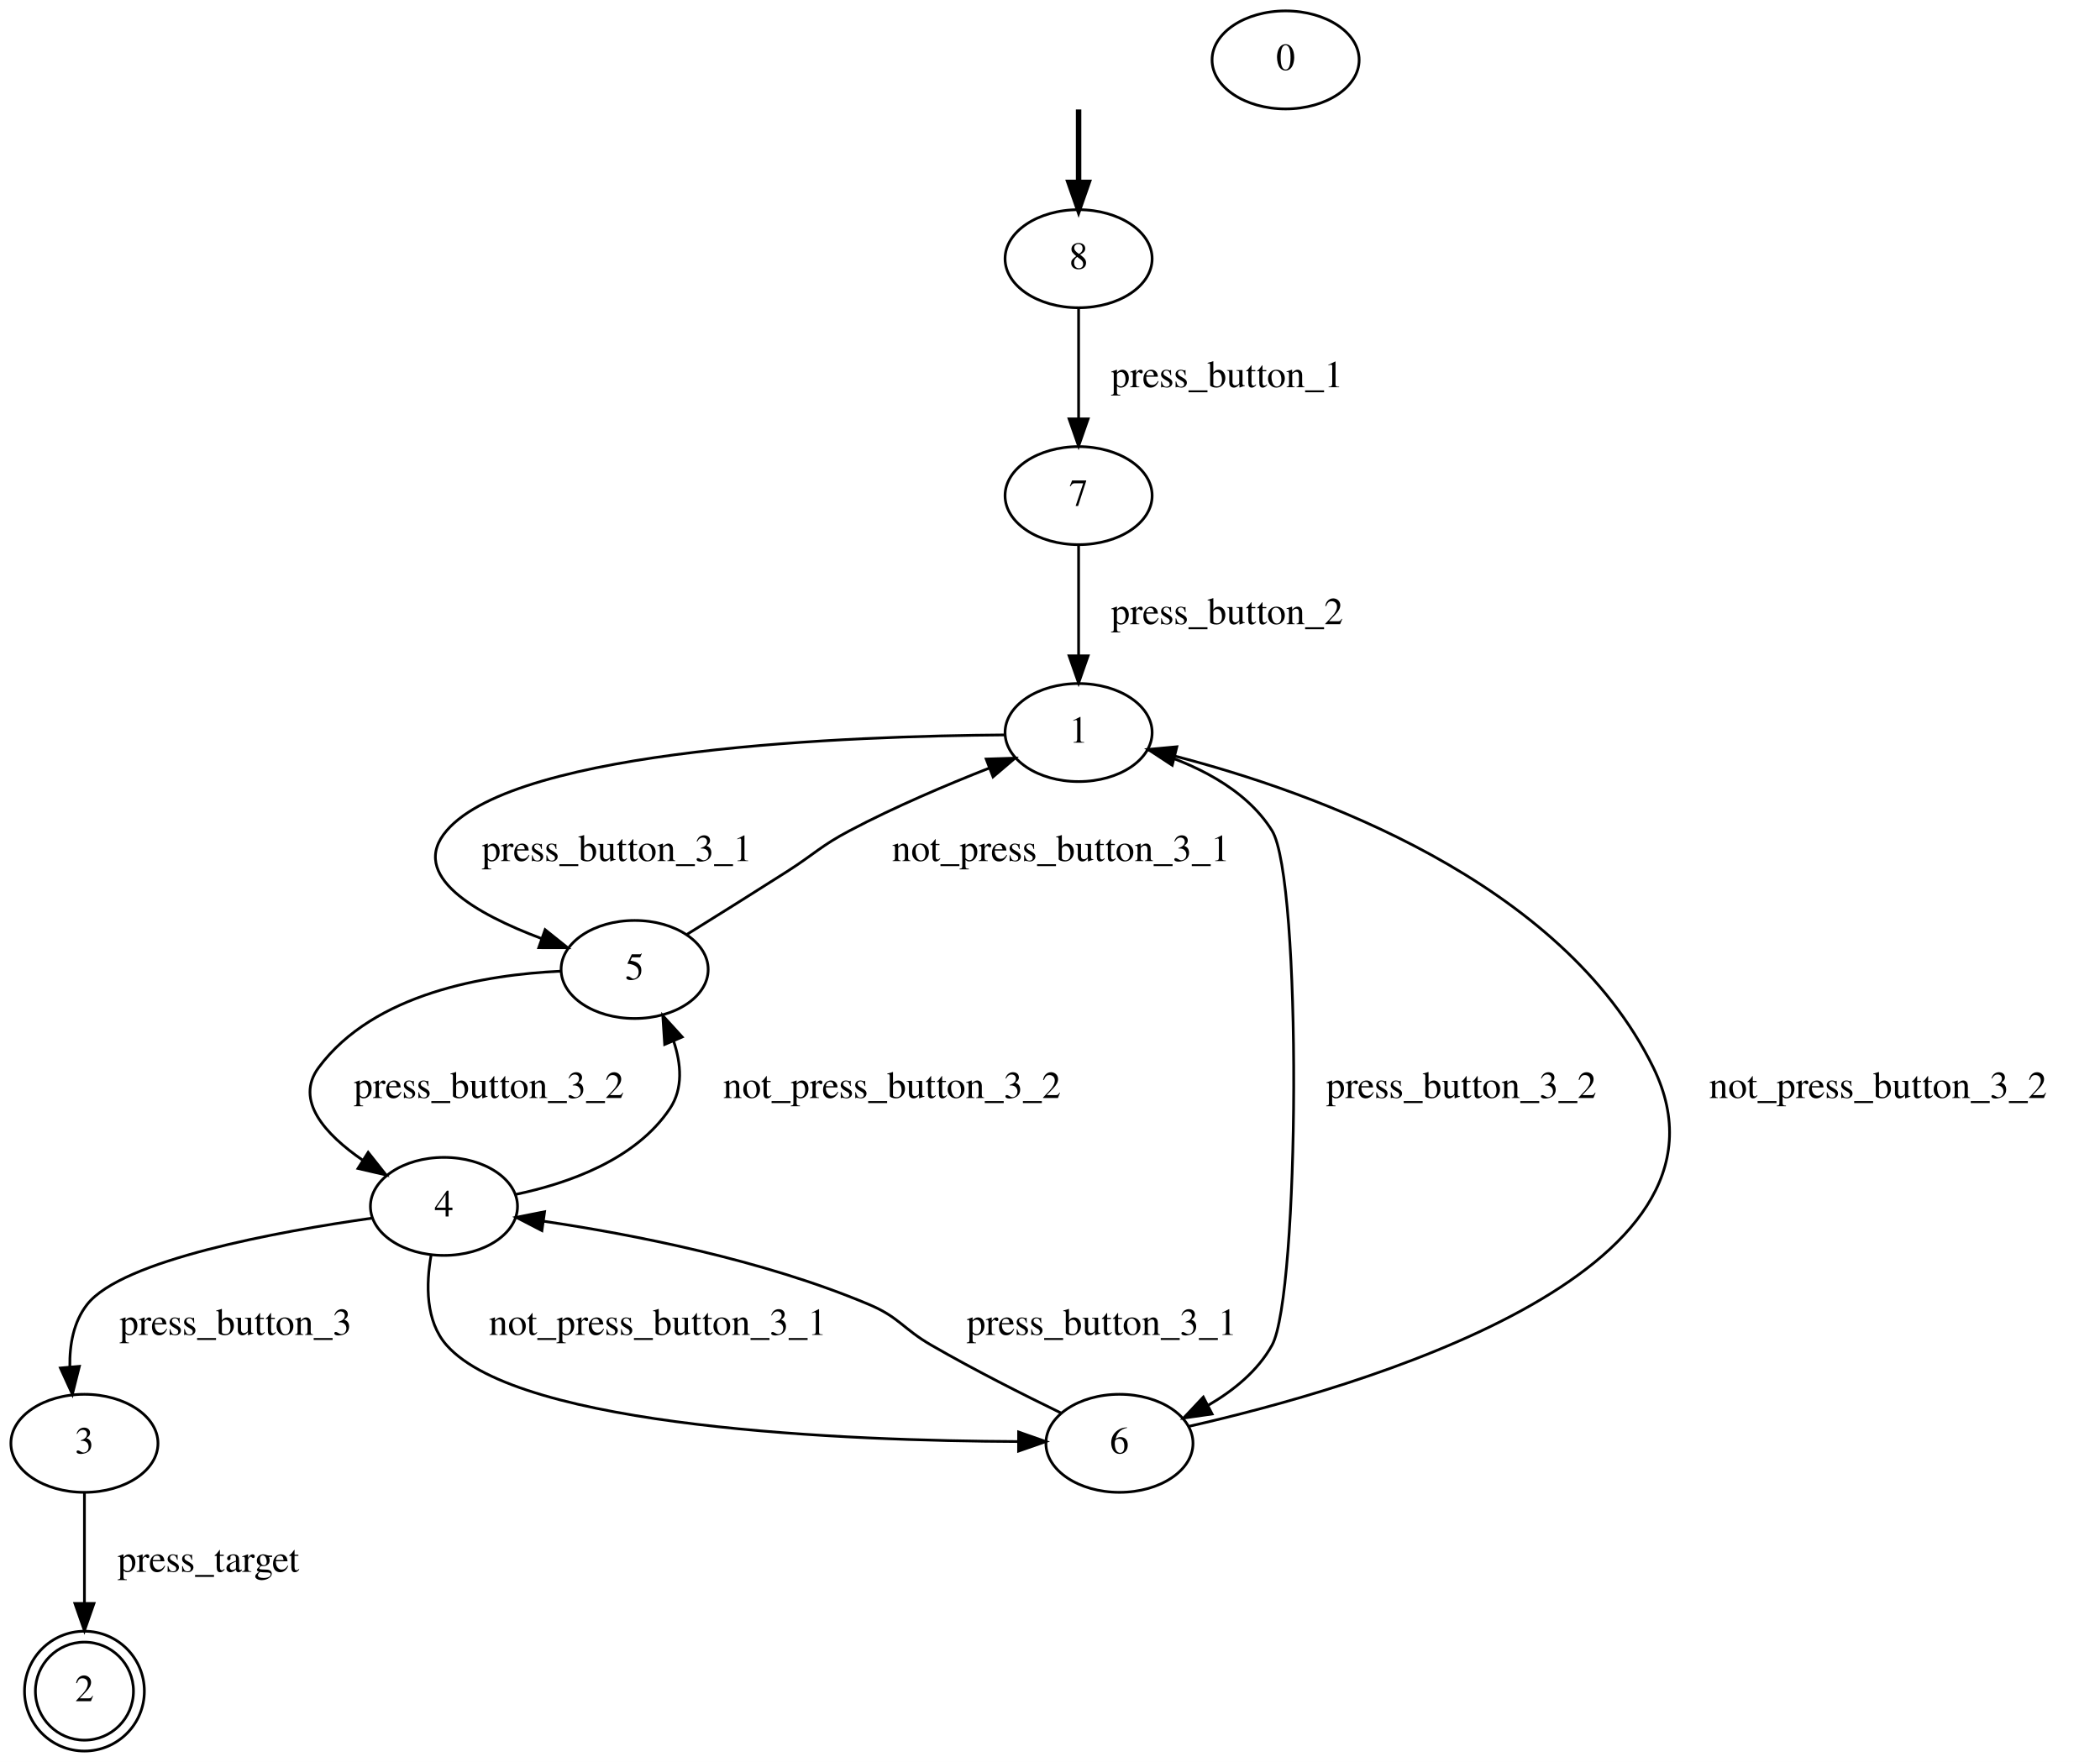
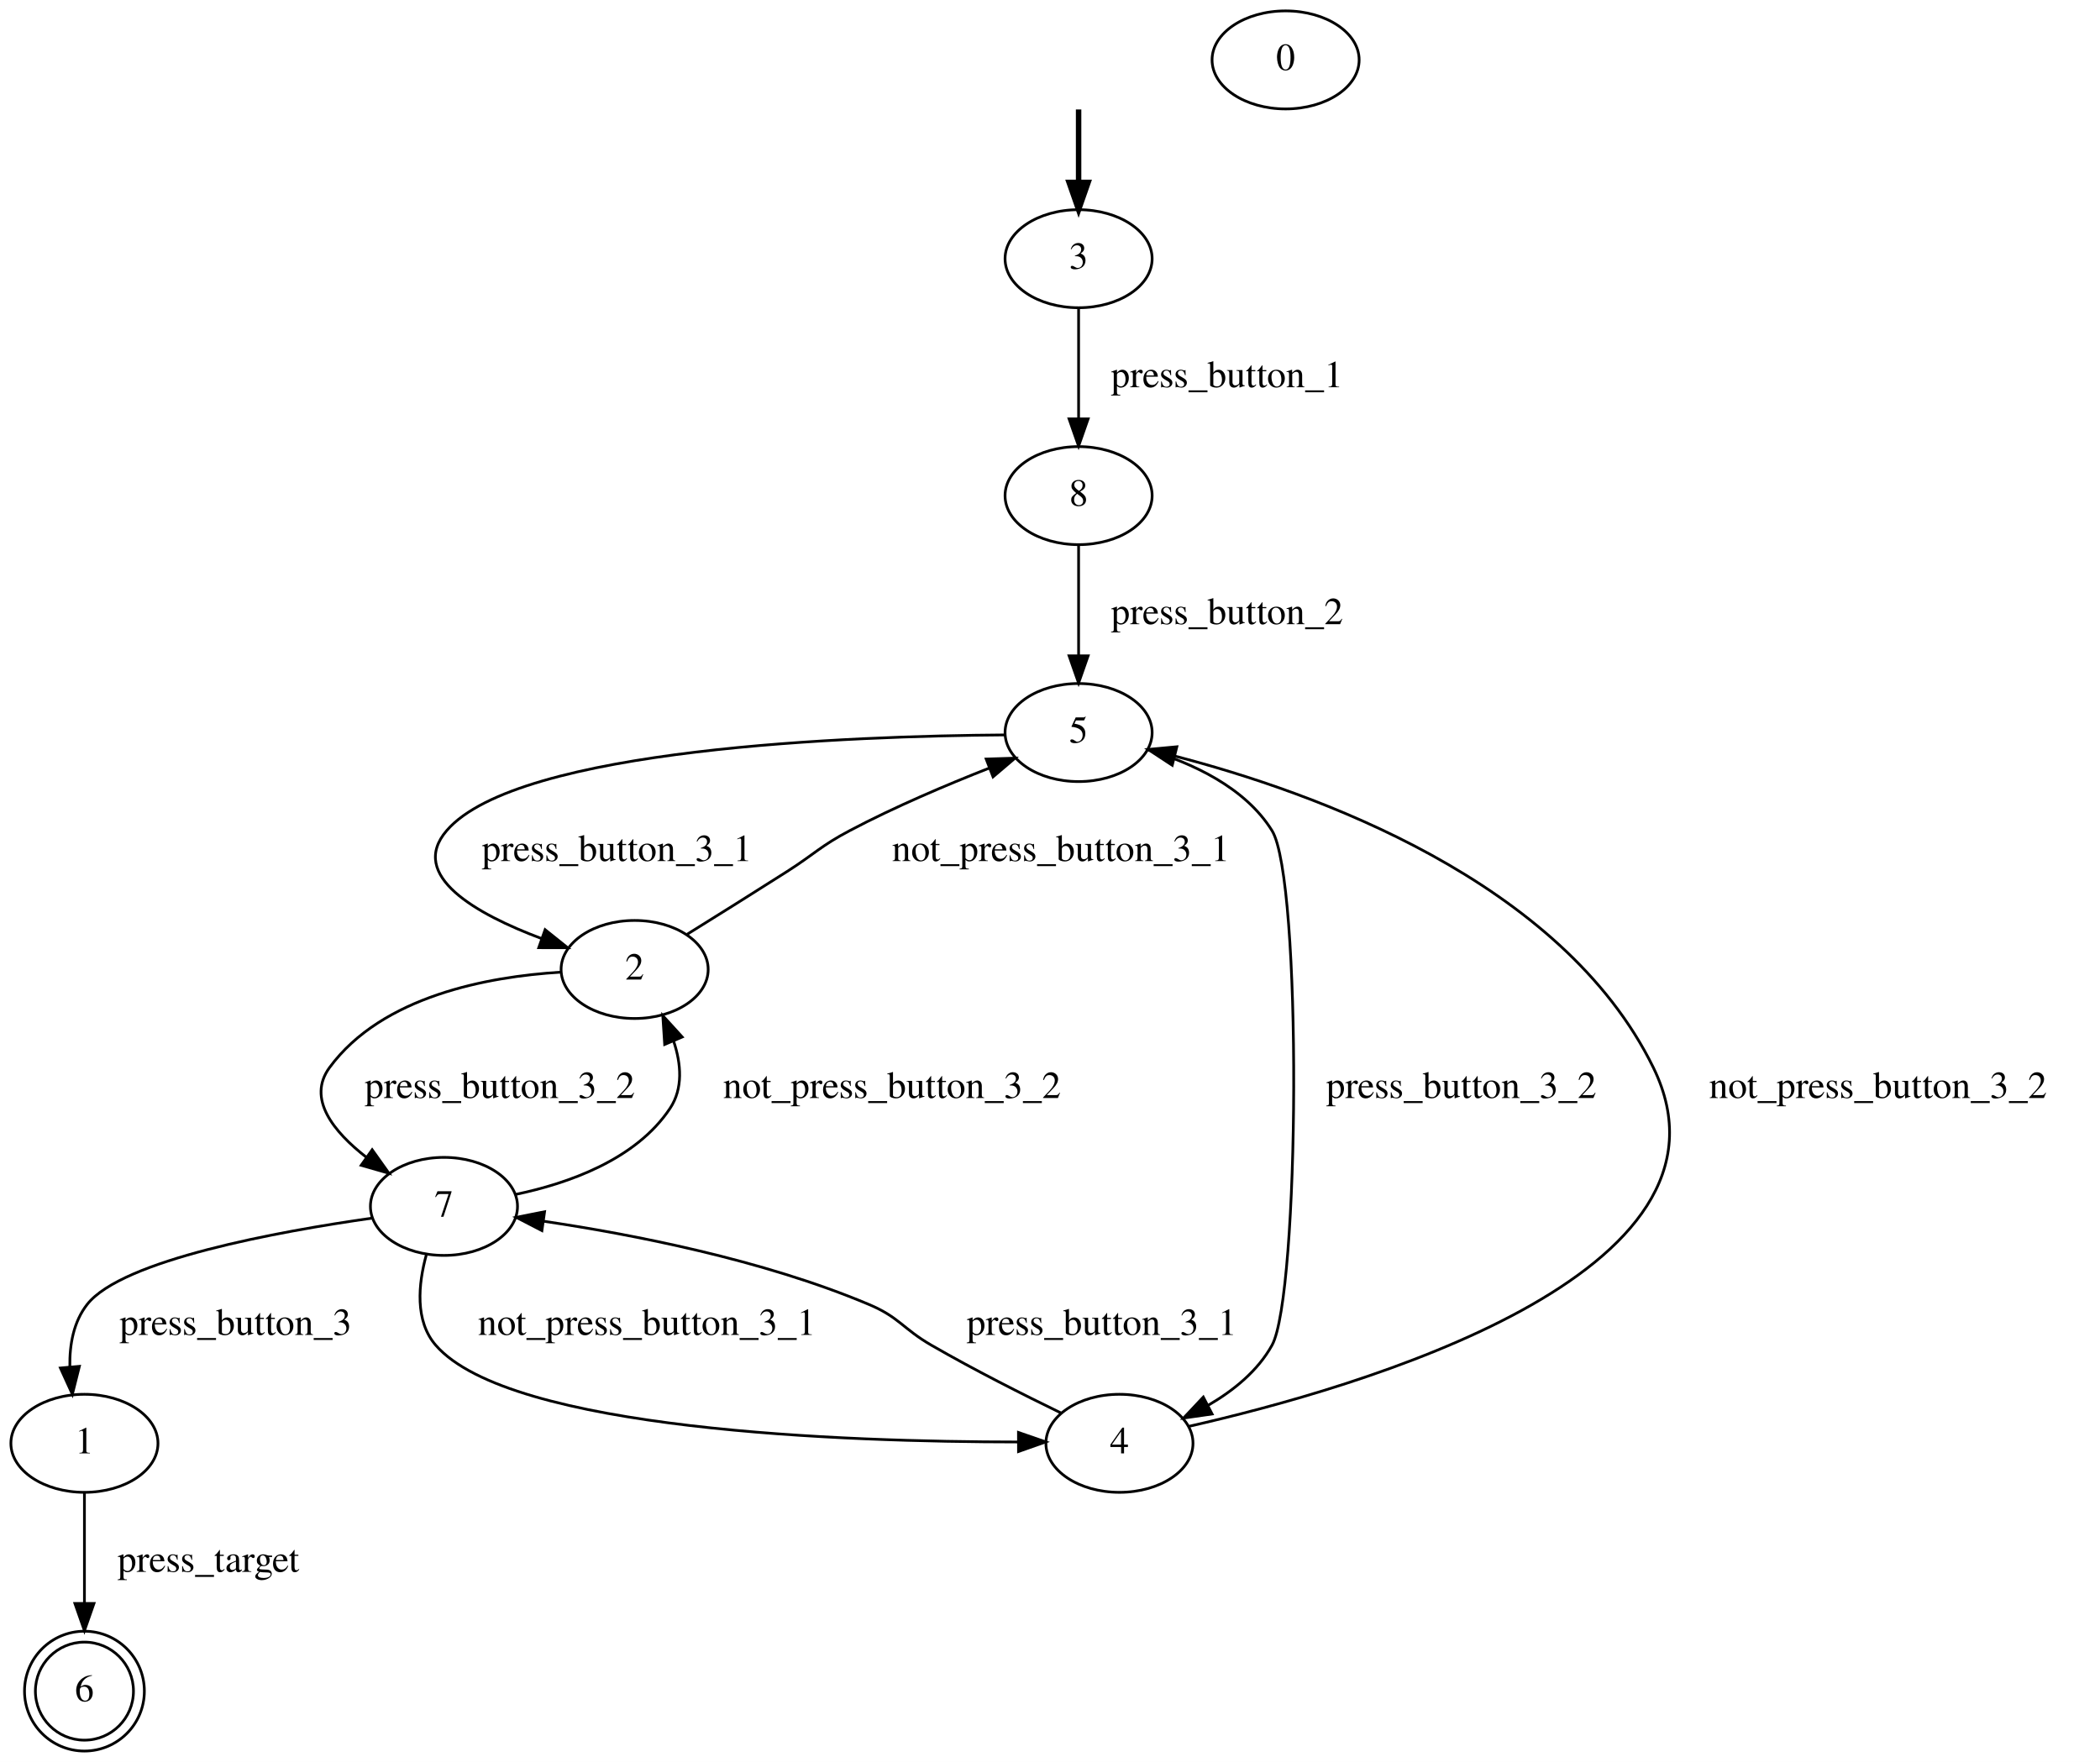
<svg xmlns="http://www.w3.org/2000/svg" width="771pt" height="647pt" viewBox="0.00 0.00 771.00 647.00">
  <g id="graph0" class="graph" transform="scale(1 1) rotate(0) translate(4 643)">
    <polygon fill="white" stroke="transparent" points="-4,4 -4,-643 767,-643 767,4 -4,4" />
    <g id="node1" class="node">
</g>
-     <g id="node10" class="node">
+     <g id="node5" class="node">
      <ellipse fill="none" stroke="black" cx="392" cy="-548" rx="27" ry="18" />
-       <text text-anchor="middle" x="392" y="-544.3" font-family="Times,serif" font-size="14.00">8</text>
+       <text text-anchor="middle" x="392" y="-544.3" font-family="Times,serif" font-size="14.00">3</text>
    </g>
    <g id="edge1" class="edge">
      <path fill="none" stroke="black" stroke-width="2" d="M392,-602.81C392,-594.79 392,-585.05 392,-576.07" />
      <polygon fill="black" stroke="black" stroke-width="2" points="395.5,-576.03 392,-566.03 388.5,-576.03 395.5,-576.03" />
    </g>
    <g id="node2" class="node">
      <ellipse fill="none" stroke="black" cx="468" cy="-621" rx="27" ry="18" />
      <text text-anchor="middle" x="468" y="-617.3" font-family="Times,serif" font-size="14.00">0</text>
    </g>
    <g id="node3" class="node">
-       <ellipse fill="none" stroke="black" cx="392" cy="-374" rx="27" ry="18" />
-       <text text-anchor="middle" x="392" y="-370.3" font-family="Times,serif" font-size="14.00">1</text>
+       <ellipse fill="none" stroke="black" cx="27" cy="-113" rx="27" ry="18" />
+       <text text-anchor="middle" x="27" y="-109.3" font-family="Times,serif" font-size="14.00">1</text>
+     </g>
+     <g id="node8" class="node">
+       <ellipse fill="none" stroke="black" cx="27" cy="-22" rx="18" ry="18" />
+       <ellipse fill="none" stroke="black" cx="27" cy="-22" rx="22" ry="22" />
+       <text text-anchor="middle" x="27" y="-18.3" font-family="Times,serif" font-size="14.00">6</text>
+     </g>
+     <g id="edge12" class="edge">
+       <path fill="none" stroke="black" d="M27,-94.84C27,-83.44 27,-68.13 27,-54.58" />
+       <polygon fill="black" stroke="black" points="30.5,-54.19 27,-44.19 23.5,-54.19 30.5,-54.19" />
+       <text text-anchor="middle" x="72.5" y="-65.8" font-family="Times,serif" font-size="14.00">press_target</text>
+     </g>
+     <g id="node4" class="node">
+       <ellipse fill="none" stroke="black" cx="229" cy="-287" rx="27" ry="18" />
+       <text text-anchor="middle" x="229" y="-283.3" font-family="Times,serif" font-size="14.00">2</text>
    </g>
    <g id="node7" class="node">
-       <ellipse fill="none" stroke="black" cx="229" cy="-287" rx="27" ry="18" />
-       <text text-anchor="middle" x="229" y="-283.3" font-family="Times,serif" font-size="14.00">5</text>
+       <ellipse fill="none" stroke="black" cx="392" cy="-374" rx="27" ry="18" />
+       <text text-anchor="middle" x="392" y="-370.3" font-family="Times,serif" font-size="14.00">5</text>
    </g>
-     <g id="edge8" class="edge">
+     <g id="edge9" class="edge">
+       <path fill="none" stroke="black" d="M248.24,-299.9C259.07,-306.63 272.82,-315.23 285,-323 295.29,-329.57 297.21,-332.3 308,-338 324.42,-346.68 343.48,-354.77 359.29,-360.99" />
+       <polygon fill="black" stroke="black" points="358.07,-364.27 368.66,-364.6 360.59,-357.73 358.07,-364.27" />
+       <text text-anchor="middle" x="385.5" y="-326.8" font-family="Times,serif" font-size="14.00">not_press_button_3_1</text>
+     </g>
+     <g id="node9" class="node">
+       <ellipse fill="none" stroke="black" cx="159" cy="-200" rx="27" ry="18" />
+       <text text-anchor="middle" x="159" y="-196.3" font-family="Times,serif" font-size="14.00">7</text>
+     </g>
+     <g id="edge4" class="edge">
+       <path fill="none" stroke="black" d="M201.71,-286C175.23,-284.37 136.31,-277.26 117,-251 108.63,-239.61 118.37,-227.46 130.58,-217.98" />
+       <polygon fill="black" stroke="black" points="132.64,-220.81 138.78,-212.18 128.6,-215.09 132.64,-220.81" />
+       <text text-anchor="middle" x="179.5" y="-239.8" font-family="Times,serif" font-size="14.00">press_button_3_2</text>
+     </g>
+     <g id="node10" class="node">
+       <ellipse fill="none" stroke="black" cx="392" cy="-461" rx="27" ry="18" />
+       <text text-anchor="middle" x="392" y="-457.3" font-family="Times,serif" font-size="14.00">8</text>
+     </g>
+     <g id="edge13" class="edge">
+       <path fill="none" stroke="black" d="M392,-529.8C392,-518.16 392,-502.55 392,-489.24" />
+       <polygon fill="black" stroke="black" points="395.5,-489.18 392,-479.18 388.5,-489.18 395.5,-489.18" />
+       <text text-anchor="middle" x="446.5" y="-500.8" font-family="Times,serif" font-size="14.00">press_button_1</text>
+     </g>
+     <g id="node6" class="node">
+       <ellipse fill="none" stroke="black" cx="407" cy="-113" rx="27" ry="18" />
+       <text text-anchor="middle" x="407" y="-109.3" font-family="Times,serif" font-size="14.00">4</text>
+     </g>
+     <g id="edge2" class="edge">
+       <path fill="none" stroke="black" d="M432.58,-119.25C493.66,-133.1 640.23,-174.93 603,-251 569.41,-319.62 478.24,-352.14 427.42,-365.34" />
+       <polygon fill="black" stroke="black" points="426.38,-361.99 417.52,-367.8 428.07,-368.78 426.38,-361.99" />
+       <text text-anchor="middle" x="685.5" y="-239.8" font-family="Times,serif" font-size="14.00">not_press_button_3_2</text>
+     </g>
+     <g id="edge6" class="edge">
+       <path fill="none" stroke="black" d="M385.54,-124.14C371.76,-130.83 353.59,-140 338,-149 327.43,-155.1 326.24,-159.26 315,-164 275.89,-180.5 227.83,-189.78 195.47,-194.57" />
+       <polygon fill="black" stroke="black" points="194.96,-191.11 185.55,-195.98 195.94,-198.04 194.96,-191.11" />
+       <text text-anchor="middle" x="400.5" y="-152.8" font-family="Times,serif" font-size="14.00">press_button_3_1</text>
+     </g>
+     <g id="edge3" class="edge">
      <path fill="none" stroke="black" d="M364.88,-373.13C309.45,-372.74 186.17,-368.41 160,-338 145.75,-321.44 170.9,-307.35 194.73,-298.39" />
      <polygon fill="black" stroke="black" points="196.13,-301.61 204.4,-294.98 193.8,-295 196.13,-301.61" />
      <text text-anchor="middle" x="222.5" y="-326.8" font-family="Times,serif" font-size="14.00">press_button_3_1</text>
    </g>
-     <g id="node8" class="node">
-       <ellipse fill="none" stroke="black" cx="407" cy="-113" rx="27" ry="18" />
-       <text text-anchor="middle" x="407" y="-109.3" font-family="Times,serif" font-size="14.00">6</text>
-     </g>
-     <g id="edge13" class="edge">
+     <g id="edge5" class="edge">
      <path fill="none" stroke="black" d="M417.32,-367.71C433.42,-362.89 453.06,-353.99 463,-338 474.09,-320.17 473.18,-167.37 463,-149 457.79,-139.6 448.89,-132.39 439.69,-127.03" />
      <polygon fill="black" stroke="black" points="441.01,-123.77 430.53,-122.27 437.79,-129.98 441.01,-123.77" />
      <text text-anchor="middle" x="532.5" y="-239.8" font-family="Times,serif" font-size="14.00">press_button_3_2</text>
    </g>
-     <g id="node4" class="node">
-       <ellipse fill="none" stroke="black" cx="27" cy="-22" rx="18" ry="18" />
-       <ellipse fill="none" stroke="black" cx="27" cy="-22" rx="22" ry="22" />
-       <text text-anchor="middle" x="27" y="-18.3" font-family="Times,serif" font-size="14.00">2</text>
-     </g>
-     <g id="node5" class="node">
-       <ellipse fill="none" stroke="black" cx="27" cy="-113" rx="27" ry="18" />
-       <text text-anchor="middle" x="27" y="-109.3" font-family="Times,serif" font-size="14.00">3</text>
-     </g>
-     <g id="edge7" class="edge">
-       <path fill="none" stroke="black" d="M27,-94.84C27,-83.44 27,-68.13 27,-54.58" />
-       <polygon fill="black" stroke="black" points="30.5,-54.19 27,-44.19 23.5,-54.19 30.5,-54.19" />
-       <text text-anchor="middle" x="72.5" y="-65.8" font-family="Times,serif" font-size="14.00">press_target</text>
-     </g>
-     <g id="node6" class="node">
-       <ellipse fill="none" stroke="black" cx="159" cy="-200" rx="27" ry="18" />
-       <text text-anchor="middle" x="159" y="-196.3" font-family="Times,serif" font-size="14.00">4</text>
-     </g>
-     <g id="edge2" class="edge">
+     <g id="edge8" class="edge">
      <path fill="none" stroke="black" d="M132.65,-195.7C98.23,-190.79 40.82,-180.35 28,-164 23.01,-157.63 21.52,-149.28 21.64,-141.23" />
      <polygon fill="black" stroke="black" points="25.15,-141.28 22.57,-131.01 18.18,-140.65 25.15,-141.28" />
      <text text-anchor="middle" x="82.5" y="-152.8" font-family="Times,serif" font-size="14.00">press_button_3</text>
    </g>
    <g id="edge10" class="edge">
      <path fill="none" stroke="black" d="M185.21,-204.38C204.5,-208.39 229.46,-217.11 242,-236 246.85,-243.31 246.1,-252.32 243.32,-260.68" />
      <polygon fill="black" stroke="black" points="240.03,-259.47 239.34,-270.04 246.47,-262.21 240.03,-259.47" />
      <text text-anchor="middle" x="323.5" y="-239.8" font-family="Times,serif" font-size="14.00">not_press_button_3_2</text>
    </g>
-     <g id="edge3" class="edge">
-       <path fill="none" stroke="black" d="M154.29,-182.17C152.38,-171.4 152.17,-157.84 160,-149 187.01,-118.51 307.7,-113.93 369.81,-113.65" />
-       <polygon fill="black" stroke="black" points="369.97,-117.15 379.97,-113.64 369.96,-110.15 369.97,-117.15" />
-       <text text-anchor="middle" x="237.5" y="-152.8" font-family="Times,serif" font-size="14.00">not_press_button_3_1</text>
+     <g id="edge11" class="edge">
+       <path fill="none" stroke="black" d="M152.52,-182.22C149.57,-171.48 148.24,-157.92 156,-149 183.24,-117.7 306.56,-113.52 369.62,-113.49" />
+       <polygon fill="black" stroke="black" points="369.92,-116.99 379.93,-113.52 369.94,-109.99 369.92,-116.99" />
+       <text text-anchor="middle" x="233.5" y="-152.8" font-family="Times,serif" font-size="14.00">not_press_button_3_1</text>
    </g>
-     <g id="edge12" class="edge">
-       <path fill="none" stroke="black" d="M248.24,-299.9C259.07,-306.63 272.82,-315.23 285,-323 295.29,-329.57 297.21,-332.3 308,-338 324.42,-346.68 343.48,-354.77 359.29,-360.99" />
-       <polygon fill="black" stroke="black" points="358.07,-364.27 368.66,-364.6 360.59,-357.73 358.07,-364.27" />
-       <text text-anchor="middle" x="385.5" y="-326.8" font-family="Times,serif" font-size="14.00">not_press_button_3_1</text>
-     </g>
-     <g id="edge11" class="edge">
-       <path fill="none" stroke="black" d="M201.79,-286.37C174.38,-285.11 133.32,-278.36 113,-251 104.03,-238.92 115.41,-226.47 129.1,-217.01" />
-       <polygon fill="black" stroke="black" points="131.17,-219.84 137.75,-211.54 127.43,-213.93 131.17,-219.84" />
-       <text text-anchor="middle" x="175.5" y="-239.8" font-family="Times,serif" font-size="14.00">press_button_3_2</text>
-     </g>
-     <g id="edge5" class="edge">
-       <path fill="none" stroke="black" d="M432.58,-119.25C493.66,-133.1 640.23,-174.93 603,-251 569.41,-319.62 478.24,-352.14 427.42,-365.34" />
-       <polygon fill="black" stroke="black" points="426.38,-361.99 417.52,-367.8 428.07,-368.78 426.38,-361.99" />
-       <text text-anchor="middle" x="685.5" y="-239.8" font-family="Times,serif" font-size="14.00">not_press_button_3_2</text>
-     </g>
-     <g id="edge4" class="edge">
-       <path fill="none" stroke="black" d="M385.54,-124.14C371.76,-130.83 353.59,-140 338,-149 327.43,-155.1 326.24,-159.26 315,-164 275.89,-180.5 227.83,-189.78 195.47,-194.57" />
-       <polygon fill="black" stroke="black" points="194.96,-191.11 185.55,-195.98 195.94,-198.04 194.96,-191.11" />
-       <text text-anchor="middle" x="400.5" y="-152.8" font-family="Times,serif" font-size="14.00">press_button_3_1</text>
-     </g>
-     <g id="node9" class="node">
-       <ellipse fill="none" stroke="black" cx="392" cy="-461" rx="27" ry="18" />
-       <text text-anchor="middle" x="392" y="-457.3" font-family="Times,serif" font-size="14.00">7</text>
-     </g>
-     <g id="edge9" class="edge">
+     <g id="edge7" class="edge">
      <path fill="none" stroke="black" d="M392,-442.8C392,-431.16 392,-415.55 392,-402.24" />
      <polygon fill="black" stroke="black" points="395.5,-402.18 392,-392.18 388.5,-402.18 395.5,-402.18" />
      <text text-anchor="middle" x="446.5" y="-413.8" font-family="Times,serif" font-size="14.00">press_button_2</text>
    </g>
-     <g id="edge6" class="edge">
-       <path fill="none" stroke="black" d="M392,-529.8C392,-518.16 392,-502.55 392,-489.24" />
-       <polygon fill="black" stroke="black" points="395.5,-489.18 392,-479.18 388.5,-489.18 395.5,-489.18" />
-       <text text-anchor="middle" x="446.5" y="-500.8" font-family="Times,serif" font-size="14.00">press_button_1</text>
-     </g>
  </g>
</svg>
